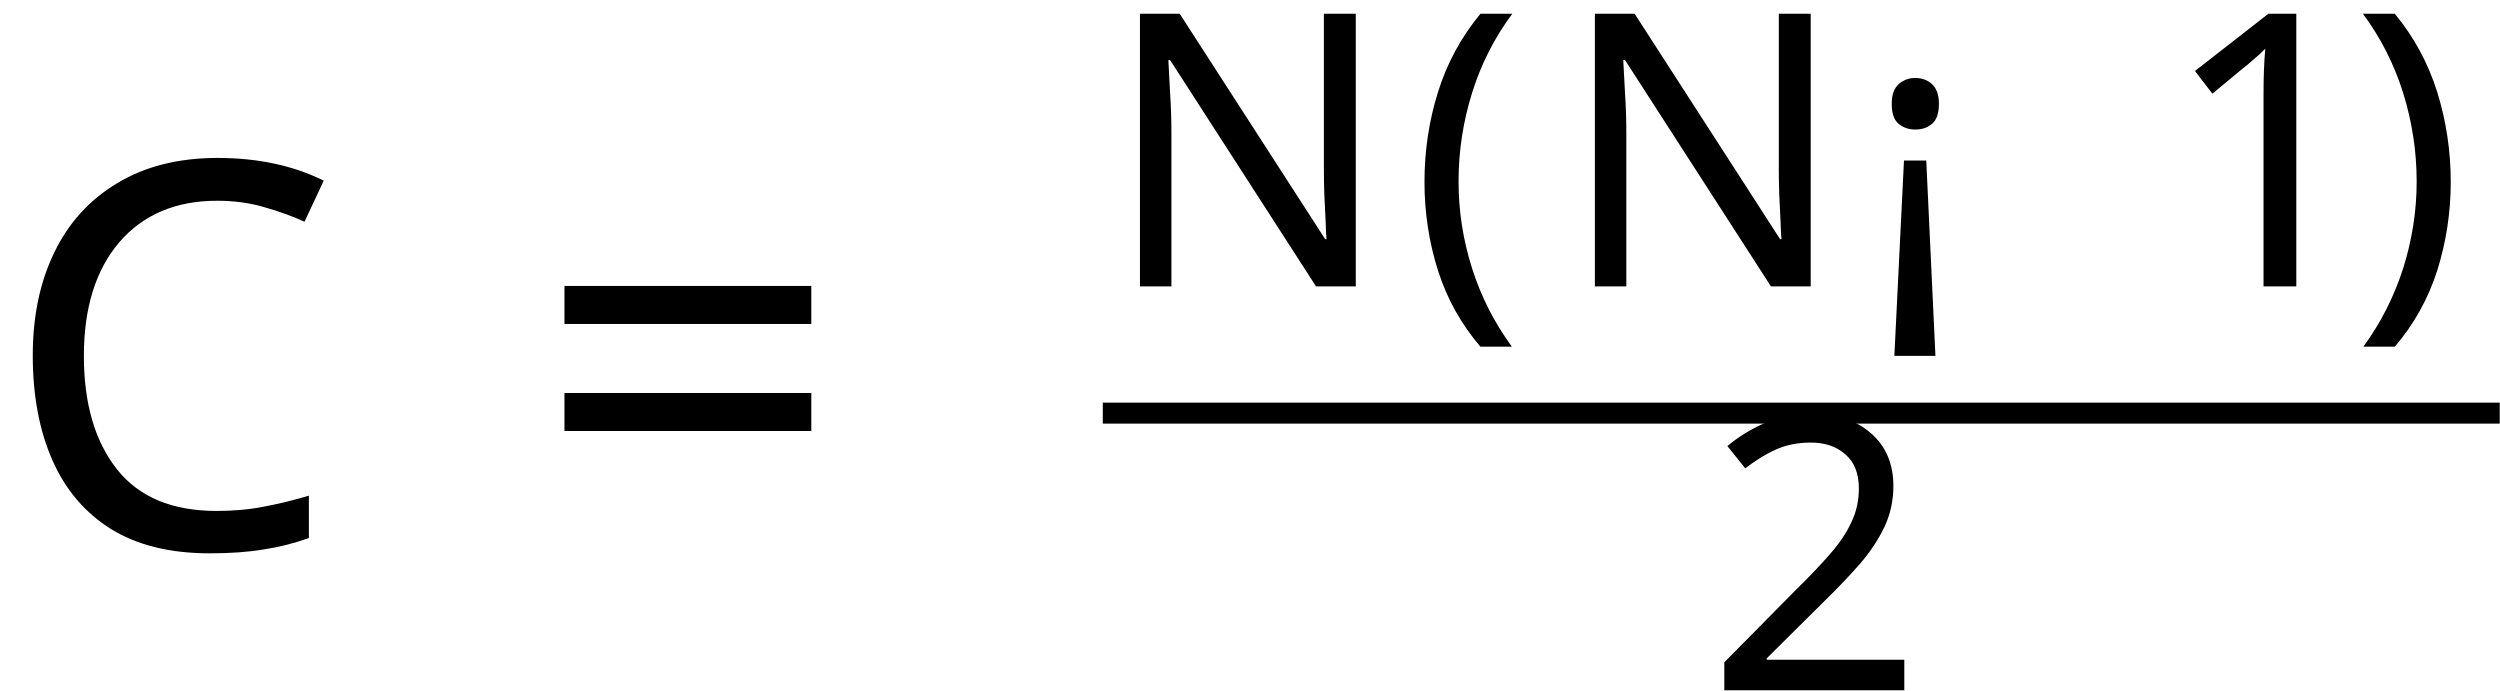
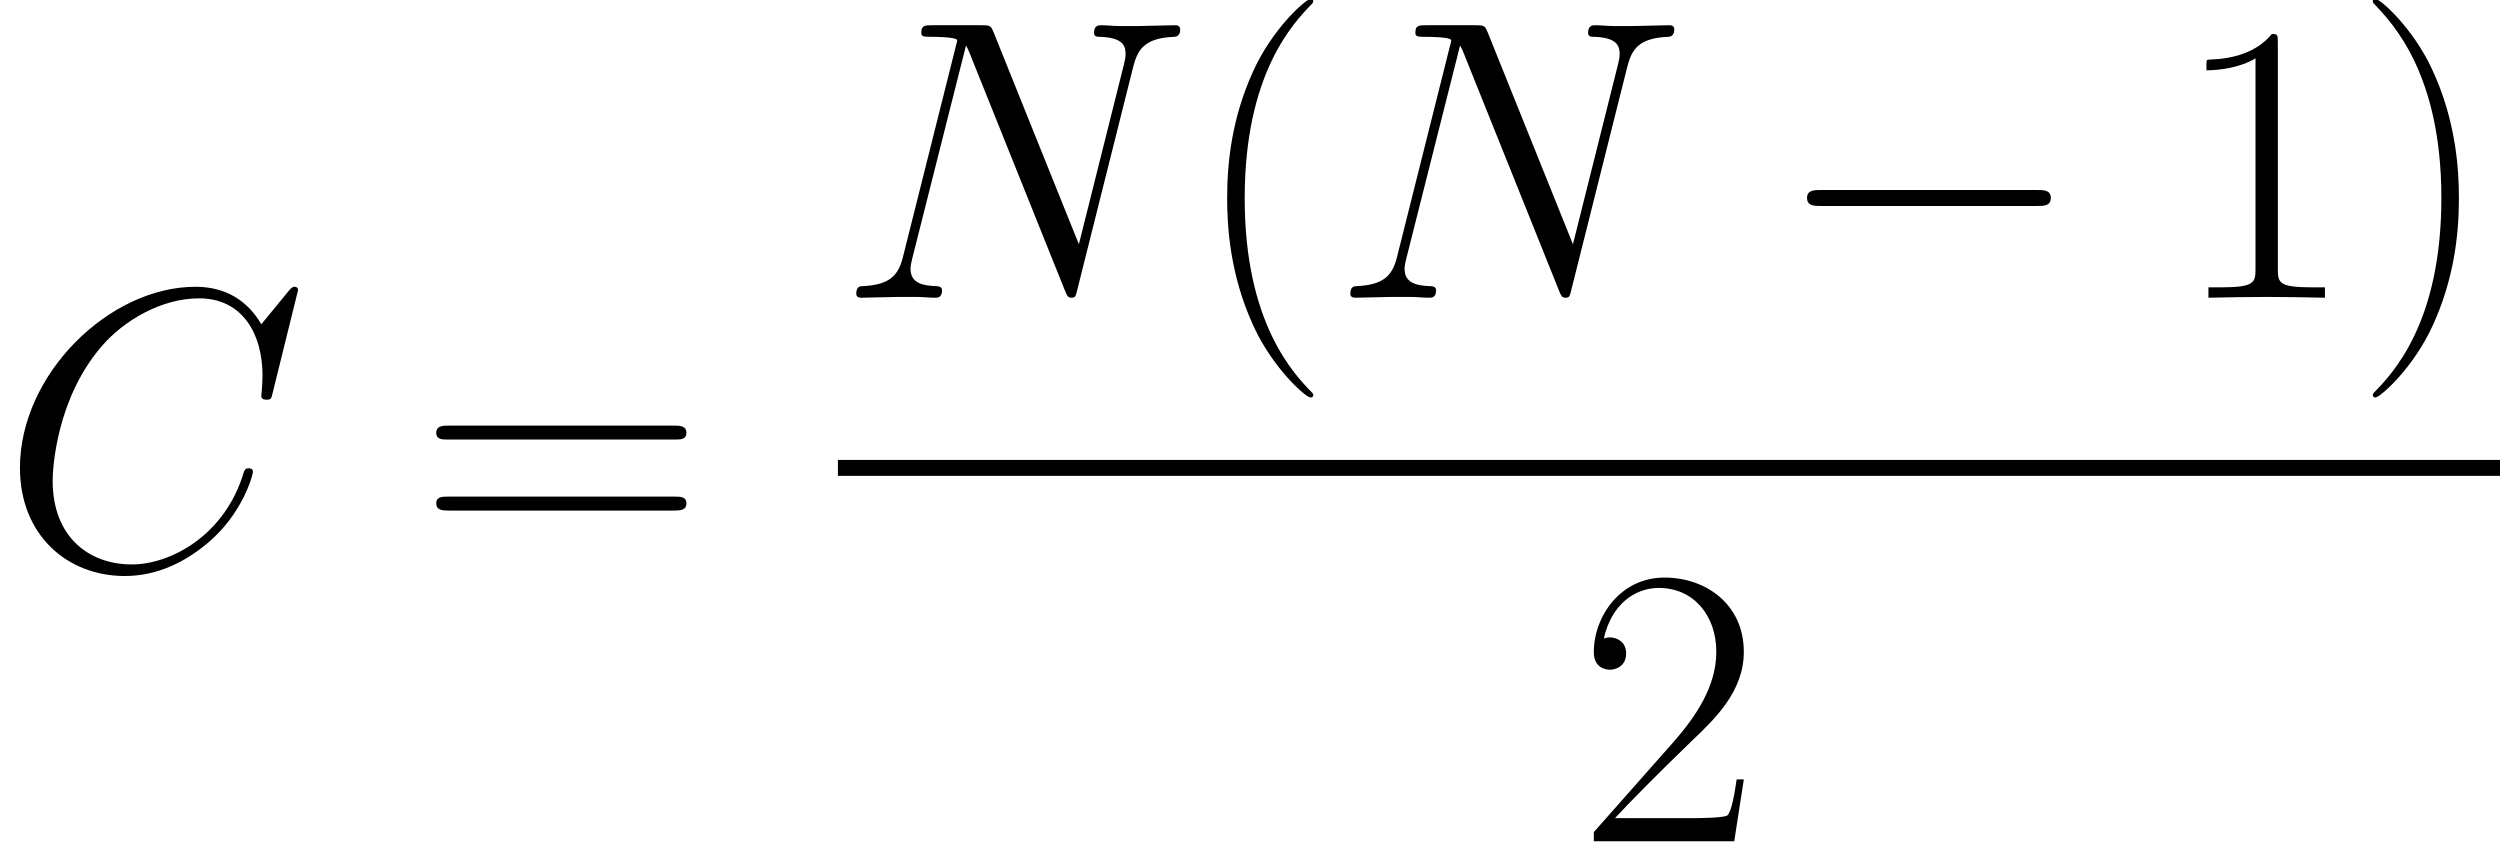
- <svg xmlns="http://www.w3.org/2000/svg" xmlns:ns1="http://helm.cs.unibo.it/2005/GtkMathView" version="1.0" width="89.41" height="24.69">
-   <g ns1:x="0.00" ns1:y="19.60" ns1:width="89.41" ns1:height="19.60" ns1:depth="5.10">
-     <g ns1:x="0.00" ns1:y="19.60" ns1:width="89.41" ns1:height="19.60" ns1:depth="5.10">
-       <g ns1:x="0.00" ns1:y="19.60" ns1:width="89.41" ns1:height="19.60" ns1:depth="5.10">
-         <g ns1:x="0.00" ns1:y="19.60" ns1:width="13.76" ns1:height="13.16" ns1:depth="0.00">
-           <text x="0.00" y="19.60" font-family="CMMI10" font-size="19.27" fill="#000000" fill-opacity="1" stroke="#000000" stroke-opacity="1" stroke-width="0.00">C</text>
-         </g>
-         <g ns1:x="13.76" ns1:y="19.60" ns1:width="25.69" ns1:height="7.06" ns1:depth="-2.58">
-           <text x="19.11" y="19.60" font-family="CMR10" font-size="19.27" fill="#000000" fill-opacity="1" stroke="#000000" stroke-opacity="1" stroke-width="0.00">=</text>
-         </g>
-         <g ns1:x="39.44" ns1:y="19.60" ns1:width="49.96" ns1:height="19.60" ns1:depth="5.10">
-           <g ns1:x="61.01" ns1:y="24.69" ns1:width="6.83" ns1:height="8.79" ns1:depth="0.00">
-             <g ns1:x="61.01" ns1:y="24.69" ns1:width="6.83" ns1:height="8.79" ns1:depth="0.00">
-               <text x="61.01" y="24.69" font-family="CMR10" font-size="13.65" fill="#000000" fill-opacity="1" stroke="#000000" stroke-opacity="1" stroke-width="0.00">2</text>
-             </g>
-           </g>
-           <rect x="39.44" y="14.40" width="49.96" height="0.75" fill="#000000" fill-opacity="1" stroke="#000000" stroke-opacity="1" stroke-width="0.00" />
-           <g ns1:x="39.44" ns1:y="10.24" ns1:width="49.96" ns1:height="10.24" ns1:depth="3.41">
-             <g ns1:x="39.44" ns1:y="10.24" ns1:width="10.96" ns1:height="9.32" ns1:depth="0.00">
-               <text x="39.44" y="10.24" font-family="CMMI10" font-size="13.65" fill="#000000" fill-opacity="1" stroke="#000000" stroke-opacity="1" stroke-width="0.00">N</text>
-             </g>
-             <g ns1:x="50.40" ns1:y="10.24" ns1:width="39.01" ns1:height="10.24" ns1:depth="3.41">
-               <g ns1:x="50.40" ns1:y="10.24" ns1:width="5.31" ns1:height="10.24" ns1:depth="3.41">
-                 <text x="50.40" y="10.24" font-family="CMR10" font-size="13.65" fill="#000000" fill-opacity="1" stroke="#000000" stroke-opacity="1" stroke-width="0.00">(</text>
-               </g>
-               <g ns1:x="55.71" ns1:y="10.24" ns1:width="28.40" ns1:height="9.32" ns1:depth="1.13">
-                 <g ns1:x="55.71" ns1:y="10.24" ns1:width="28.40" ns1:height="9.32" ns1:depth="1.13">
-                   <g ns1:x="55.71" ns1:y="10.24" ns1:width="10.96" ns1:height="9.32" ns1:depth="0.00">
-                     <text x="55.71" y="10.24" font-family="CMMI10" font-size="13.65" fill="#000000" fill-opacity="1" stroke="#000000" stroke-opacity="1" stroke-width="0.00">N</text>
-                   </g>
-                   <g ns1:x="66.67" ns1:y="10.24" ns1:width="10.61" ns1:height="7.96" ns1:depth="1.13">
-                     <text x="66.67" y="10.24" font-family="CMSY10" font-size="13.65" fill="#000000" fill-opacity="1" stroke="#000000" stroke-opacity="1" stroke-width="0.00">¡</text>
-                   </g>
-                   <g ns1:x="77.28" ns1:y="10.24" ns1:width="6.83" ns1:height="8.79" ns1:depth="0.00">
-                     <text x="77.28" y="10.24" font-family="CMR10" font-size="13.65" fill="#000000" fill-opacity="1" stroke="#000000" stroke-opacity="1" stroke-width="0.00">1</text>
-                   </g>
-                 </g>
-               </g>
-               <g ns1:x="84.10" ns1:y="10.24" ns1:width="5.31" ns1:height="10.24" ns1:depth="3.41">
-                 <text x="84.10" y="10.24" font-family="CMR10" font-size="13.65" fill="#000000" fill-opacity="1" stroke="#000000" stroke-opacity="1" stroke-width="0.00">)</text>
-               </g>
-             </g>
-           </g>
-         </g>
-       </g>
-     </g>
+ <svg xmlns="http://www.w3.org/2000/svg" xmlns:xlink="http://www.w3.org/1999/xlink" height="49.237pt" version="1.1" viewBox="-0.239 -0.228 146.314 49.237" width="146.314pt">
+   <defs>
+     <path d="M13.617 -4.752C13.968 -4.752 14.34 -4.752 14.34 -5.166S13.968 -5.579 13.617 -5.579H2.438C2.087 -5.579 1.715 -5.579 1.715 -5.166S2.087 -4.752 2.438 -4.752H13.617Z" id="g0-0" />
+     <path d="M6.323 5.042C6.323 5.021 6.323 4.98 6.261 4.918C5.31 3.947 2.769 1.302 2.769 -5.145S5.269 -14.216 6.281 -15.249C6.281 -15.27 6.323 -15.311 6.323 -15.373S6.261 -15.476 6.178 -15.476C5.951 -15.476 4.194 -13.947 3.182 -11.674C2.149 -9.381 1.86 -7.149 1.86 -5.166C1.86 -3.678 2.004 -1.157 3.244 1.508C4.236 3.657 5.93 5.166 6.178 5.166C6.281 5.166 6.323 5.124 6.323 5.042Z" id="g2-40" />
+     <path d="M5.434 -5.145C5.434 -6.633 5.29 -9.153 4.05 -11.819C3.058 -13.968 1.364 -15.476 1.116 -15.476C1.054 -15.476 0.971 -15.456 0.971 -15.352C0.971 -15.311 0.992 -15.29 1.012 -15.249C2.004 -14.216 4.525 -11.592 4.525 -5.166C4.525 1.281 2.025 3.905 1.012 4.938C0.992 4.98 0.971 5 0.971 5.042C0.971 5.145 1.054 5.166 1.116 5.166C1.343 5.166 3.099 3.637 4.112 1.364C5.145 -0.93 5.434 -3.161 5.434 -5.145Z" id="g2-41" />
+     <path d="M5.496 -13.203C5.496 -13.637 5.476 -13.658 5.186 -13.658C4.38 -12.687 3.161 -12.377 2.004 -12.335C1.942 -12.335 1.839 -12.335 1.818 -12.294S1.798 -12.211 1.798 -11.778C2.438 -11.778 3.513 -11.902 4.339 -12.398V-1.508C4.339 -0.785 4.298 -0.537 2.521 -0.537H1.901V0C2.893 -0.021 3.926 -0.041 4.918 -0.041S6.943 -0.021 7.934 0V-0.537H7.315C5.538 -0.537 5.496 -0.765 5.496 -1.508V-13.203Z" id="g2-49" />
+     <path d="M8.616 -3.203H8.244C8.038 -1.736 7.872 -1.488 7.79 -1.364C7.686 -1.198 6.199 -1.198 5.909 -1.198H1.942C2.686 -2.004 4.133 -3.471 5.889 -5.166C7.149 -6.364 8.616 -7.769 8.616 -9.815C8.616 -12.253 6.674 -13.658 4.504 -13.658C2.232 -13.658 0.847 -11.654 0.847 -9.794C0.847 -8.988 1.446 -8.885 1.694 -8.885C1.901 -8.885 2.521 -9.009 2.521 -9.732C2.521 -10.373 1.984 -10.559 1.694 -10.559C1.57 -10.559 1.446 -10.538 1.364 -10.497C1.756 -12.253 2.955 -13.121 4.215 -13.121C6.013 -13.121 7.191 -11.695 7.191 -9.815C7.191 -8.017 6.137 -6.467 4.959 -5.124L0.847 -0.475V0H8.12L8.616 -3.203Z" id="g2-50" />
+     <path d="M13.286 -6.633C13.596 -6.633 13.906 -6.633 13.906 -6.984C13.906 -7.356 13.555 -7.356 13.203 -7.356H1.653C1.302 -7.356 0.95 -7.356 0.95 -6.984C0.95 -6.633 1.26 -6.633 1.57 -6.633H13.286ZM13.203 -2.955C13.555 -2.955 13.906 -2.955 13.906 -3.327C13.906 -3.678 13.596 -3.678 13.286 -3.678H1.57C1.26 -3.678 0.95 -3.678 0.95 -3.327C0.95 -2.955 1.302 -2.955 1.653 -2.955H13.203Z" id="g2-61" />
+     <path d="M15.435 -14.361C15.435 -14.546 15.29 -14.546 15.249 -14.546S15.125 -14.546 14.96 -14.34L13.534 -12.604C12.811 -13.844 11.674 -14.546 10.125 -14.546C5.662 -14.546 1.033 -10.021 1.033 -5.166C1.033 -1.715 3.451 0.434 6.467 0.434C8.12 0.434 9.567 -0.269 10.765 -1.281C12.563 -2.789 13.1 -4.794 13.1 -4.959C13.1 -5.145 12.935 -5.145 12.873 -5.145C12.687 -5.145 12.666 -5.021 12.625 -4.938C11.674 -1.715 8.885 -0.165 6.819 -0.165C4.628 -0.165 2.727 -1.57 2.727 -4.504C2.727 -5.166 2.934 -8.761 5.269 -11.468C6.405 -12.79 8.348 -13.947 10.311 -13.947C12.584 -13.947 13.596 -12.067 13.596 -9.959C13.596 -9.422 13.534 -8.968 13.534 -8.885C13.534 -8.699 13.741 -8.699 13.803 -8.699C14.03 -8.699 14.05 -8.72 14.133 -9.092L15.435 -14.361Z" id="g1-67" />
+     <path d="M15.29 -11.943C15.518 -12.831 15.848 -13.451 17.419 -13.513C17.48 -13.513 17.728 -13.534 17.728 -13.885C17.728 -14.113 17.543 -14.113 17.46 -14.113C17.047 -14.113 15.993 -14.071 15.579 -14.071H14.588C14.299 -14.071 13.927 -14.113 13.637 -14.113C13.513 -14.113 13.265 -14.113 13.265 -13.72C13.265 -13.513 13.431 -13.513 13.575 -13.513C14.815 -13.472 14.898 -12.997 14.898 -12.625C14.898 -12.439 14.877 -12.377 14.815 -12.088L12.48 -2.769L8.058 -13.761C7.914 -14.092 7.893 -14.113 7.439 -14.113H4.918C4.504 -14.113 4.318 -14.113 4.318 -13.72C4.318 -13.513 4.463 -13.513 4.856 -13.513C4.959 -13.513 6.178 -13.513 6.178 -13.327C6.178 -13.286 6.137 -13.121 6.116 -13.059L3.368 -2.108C3.12 -1.095 2.624 -0.661 1.26 -0.599C1.157 -0.599 0.95 -0.579 0.95 -0.207C0.95 0 1.157 0 1.219 0C1.632 0 2.686 -0.041 3.099 -0.041H4.091C4.38 -0.041 4.732 0 5.021 0C5.166 0 5.393 0 5.393 -0.393C5.393 -0.579 5.186 -0.599 5.104 -0.599C4.422 -0.62 3.761 -0.744 3.761 -1.488C3.761 -1.653 3.802 -1.839 3.843 -2.004L6.633 -13.059C6.757 -12.852 6.757 -12.811 6.839 -12.625L11.757 -0.372C11.86 -0.124 11.902 0 12.088 0C12.294 0 12.315 -0.062 12.398 -0.413L15.29 -11.943Z" id="g1-78" />
+   </defs>
+   <g id="page1" transform="matrix(1.13 0 0 1.13 -63.986 -61.0856)">
+     <use x="56.413" xlink:href="#g1-67" y="83.255" />
+     <use x="78.058" xlink:href="#g2-61" y="83.255" />
+     <use x="99.811" xlink:href="#g1-78" y="69.276" />
+     <use x="118.11" xlink:href="#g2-40" y="69.276" />
+     <use x="125.4" xlink:href="#g1-78" y="69.276" />
+     <use x="148.29" xlink:href="#g0-0" y="69.276" />
+     <use x="168.893" xlink:href="#g2-49" y="69.276" />
+     <use x="178.333" xlink:href="#g2-41" y="69.276" />
+     <rect height="0.826" width="86.084" x="99.811" y="77.676" />
+     <use x="138.114" xlink:href="#g2-50" y="97.428" />
  </g>
</svg>
